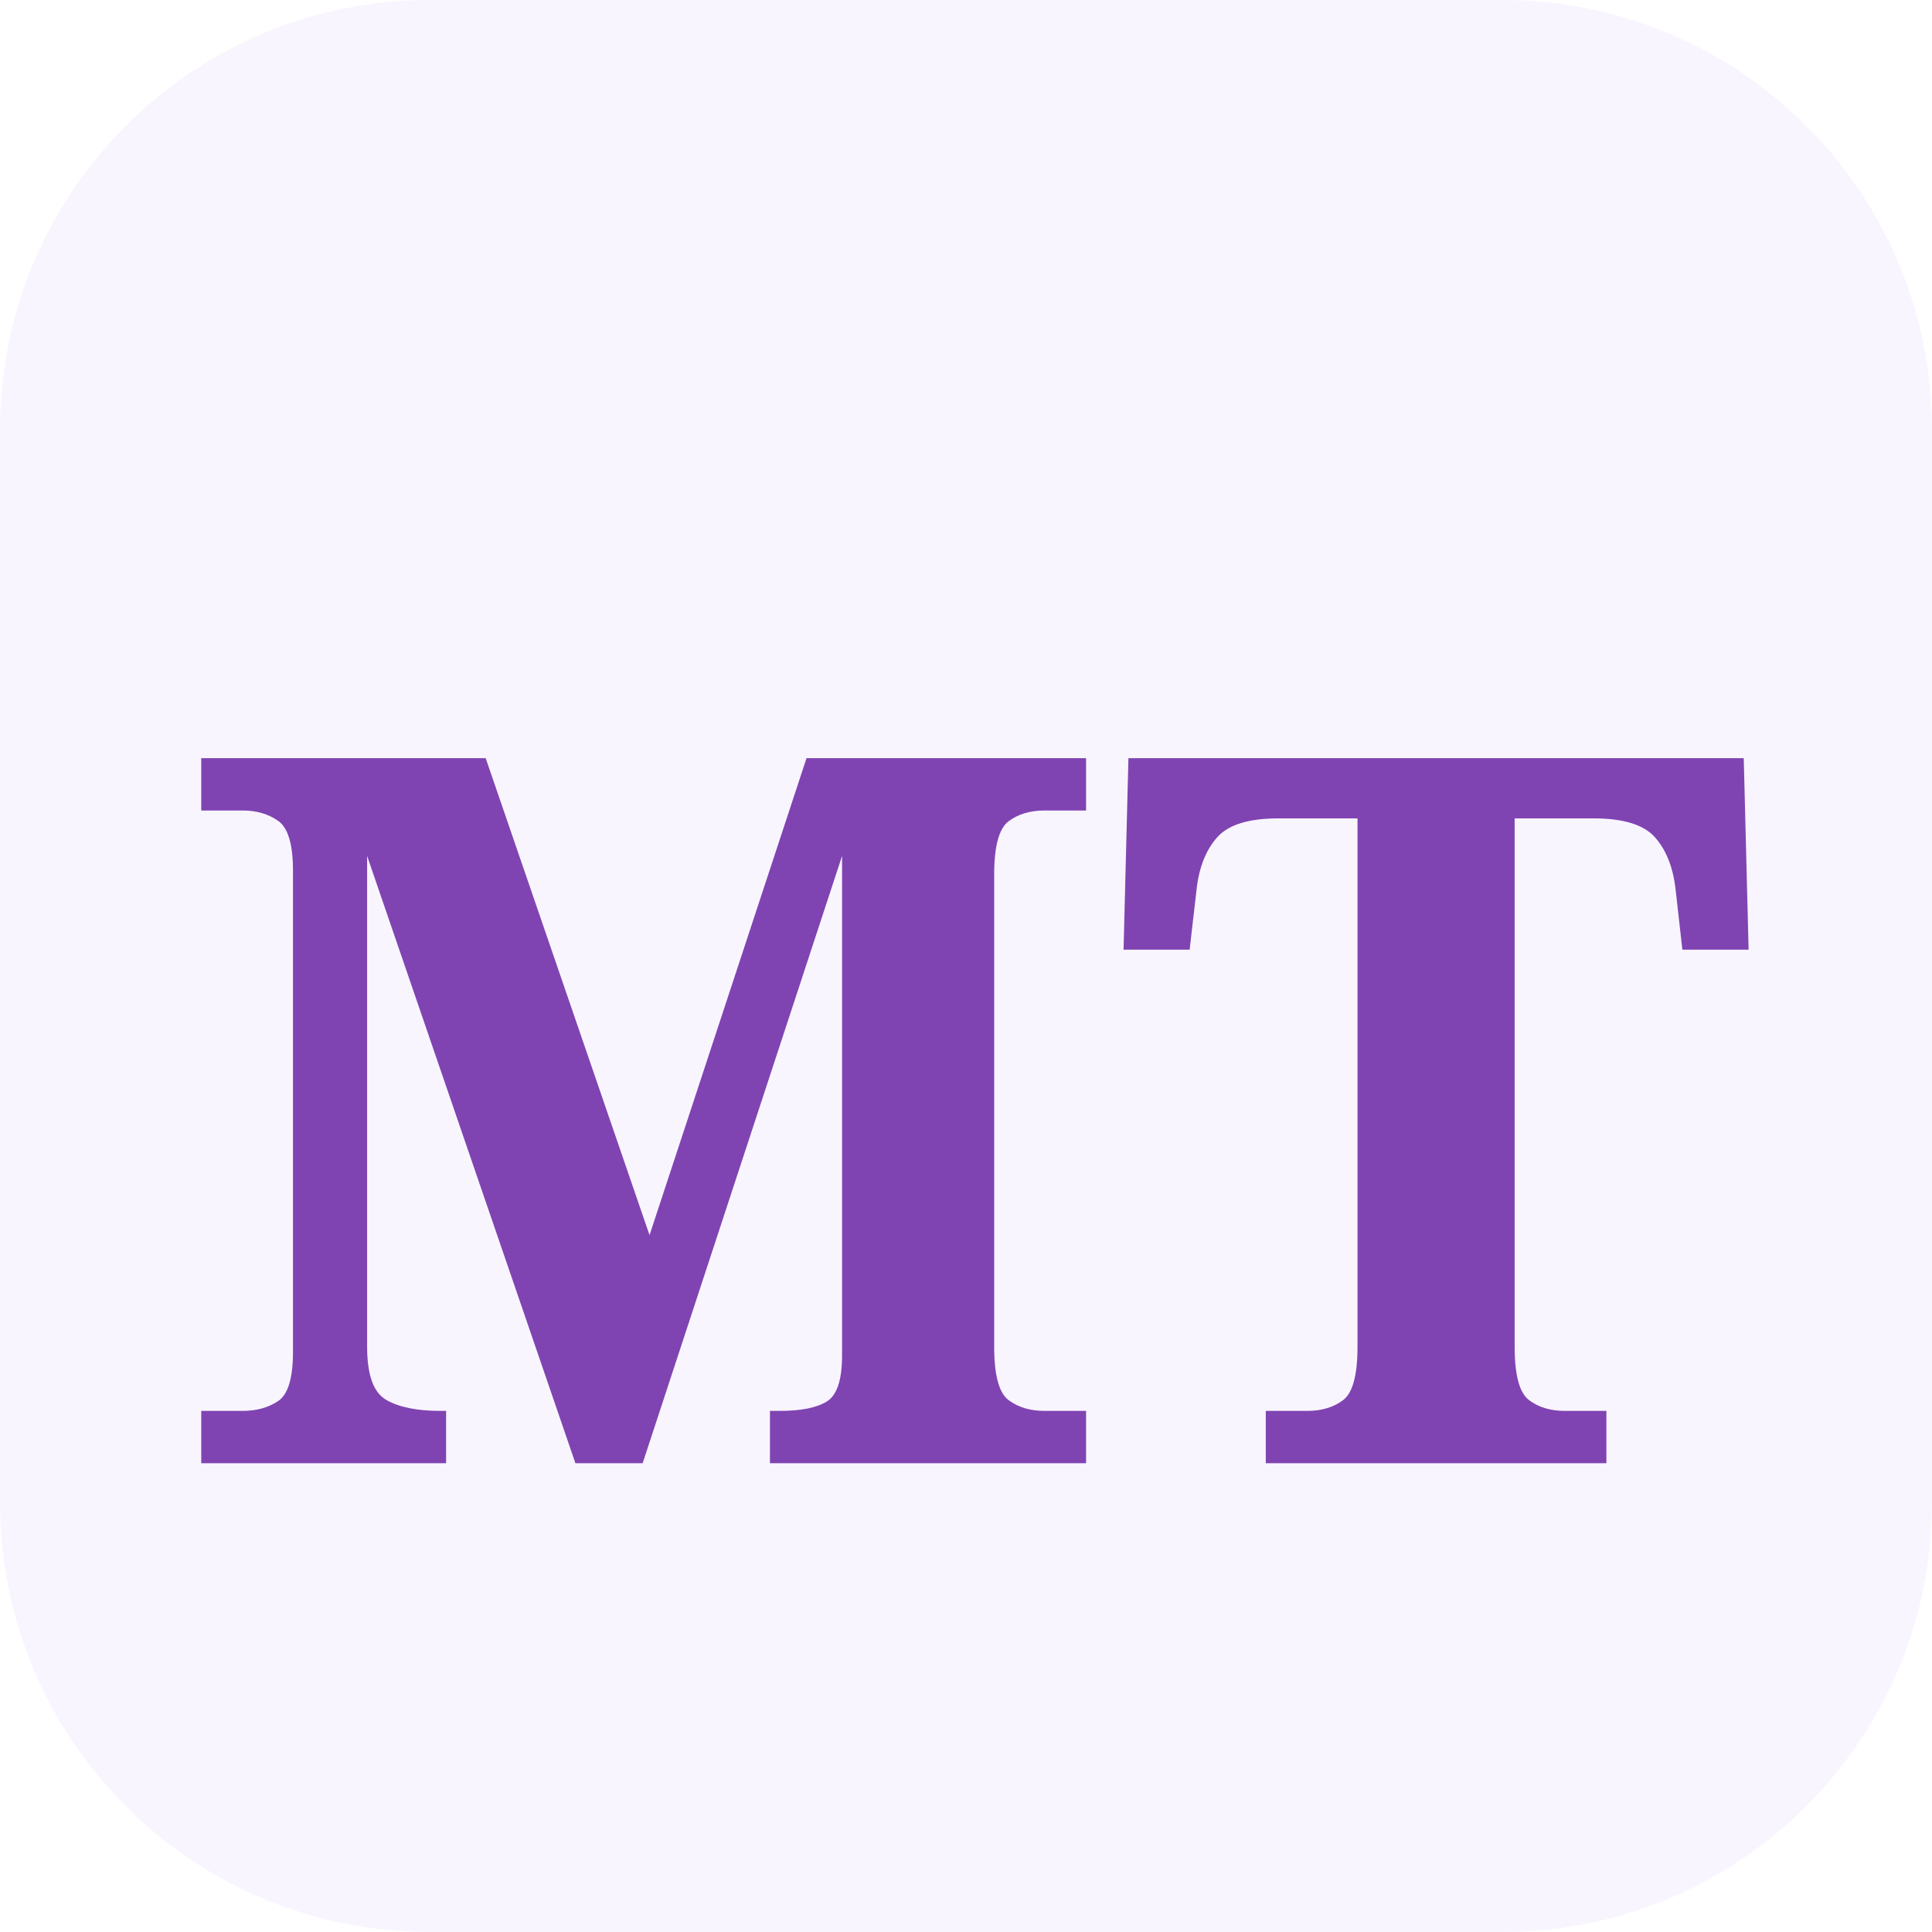
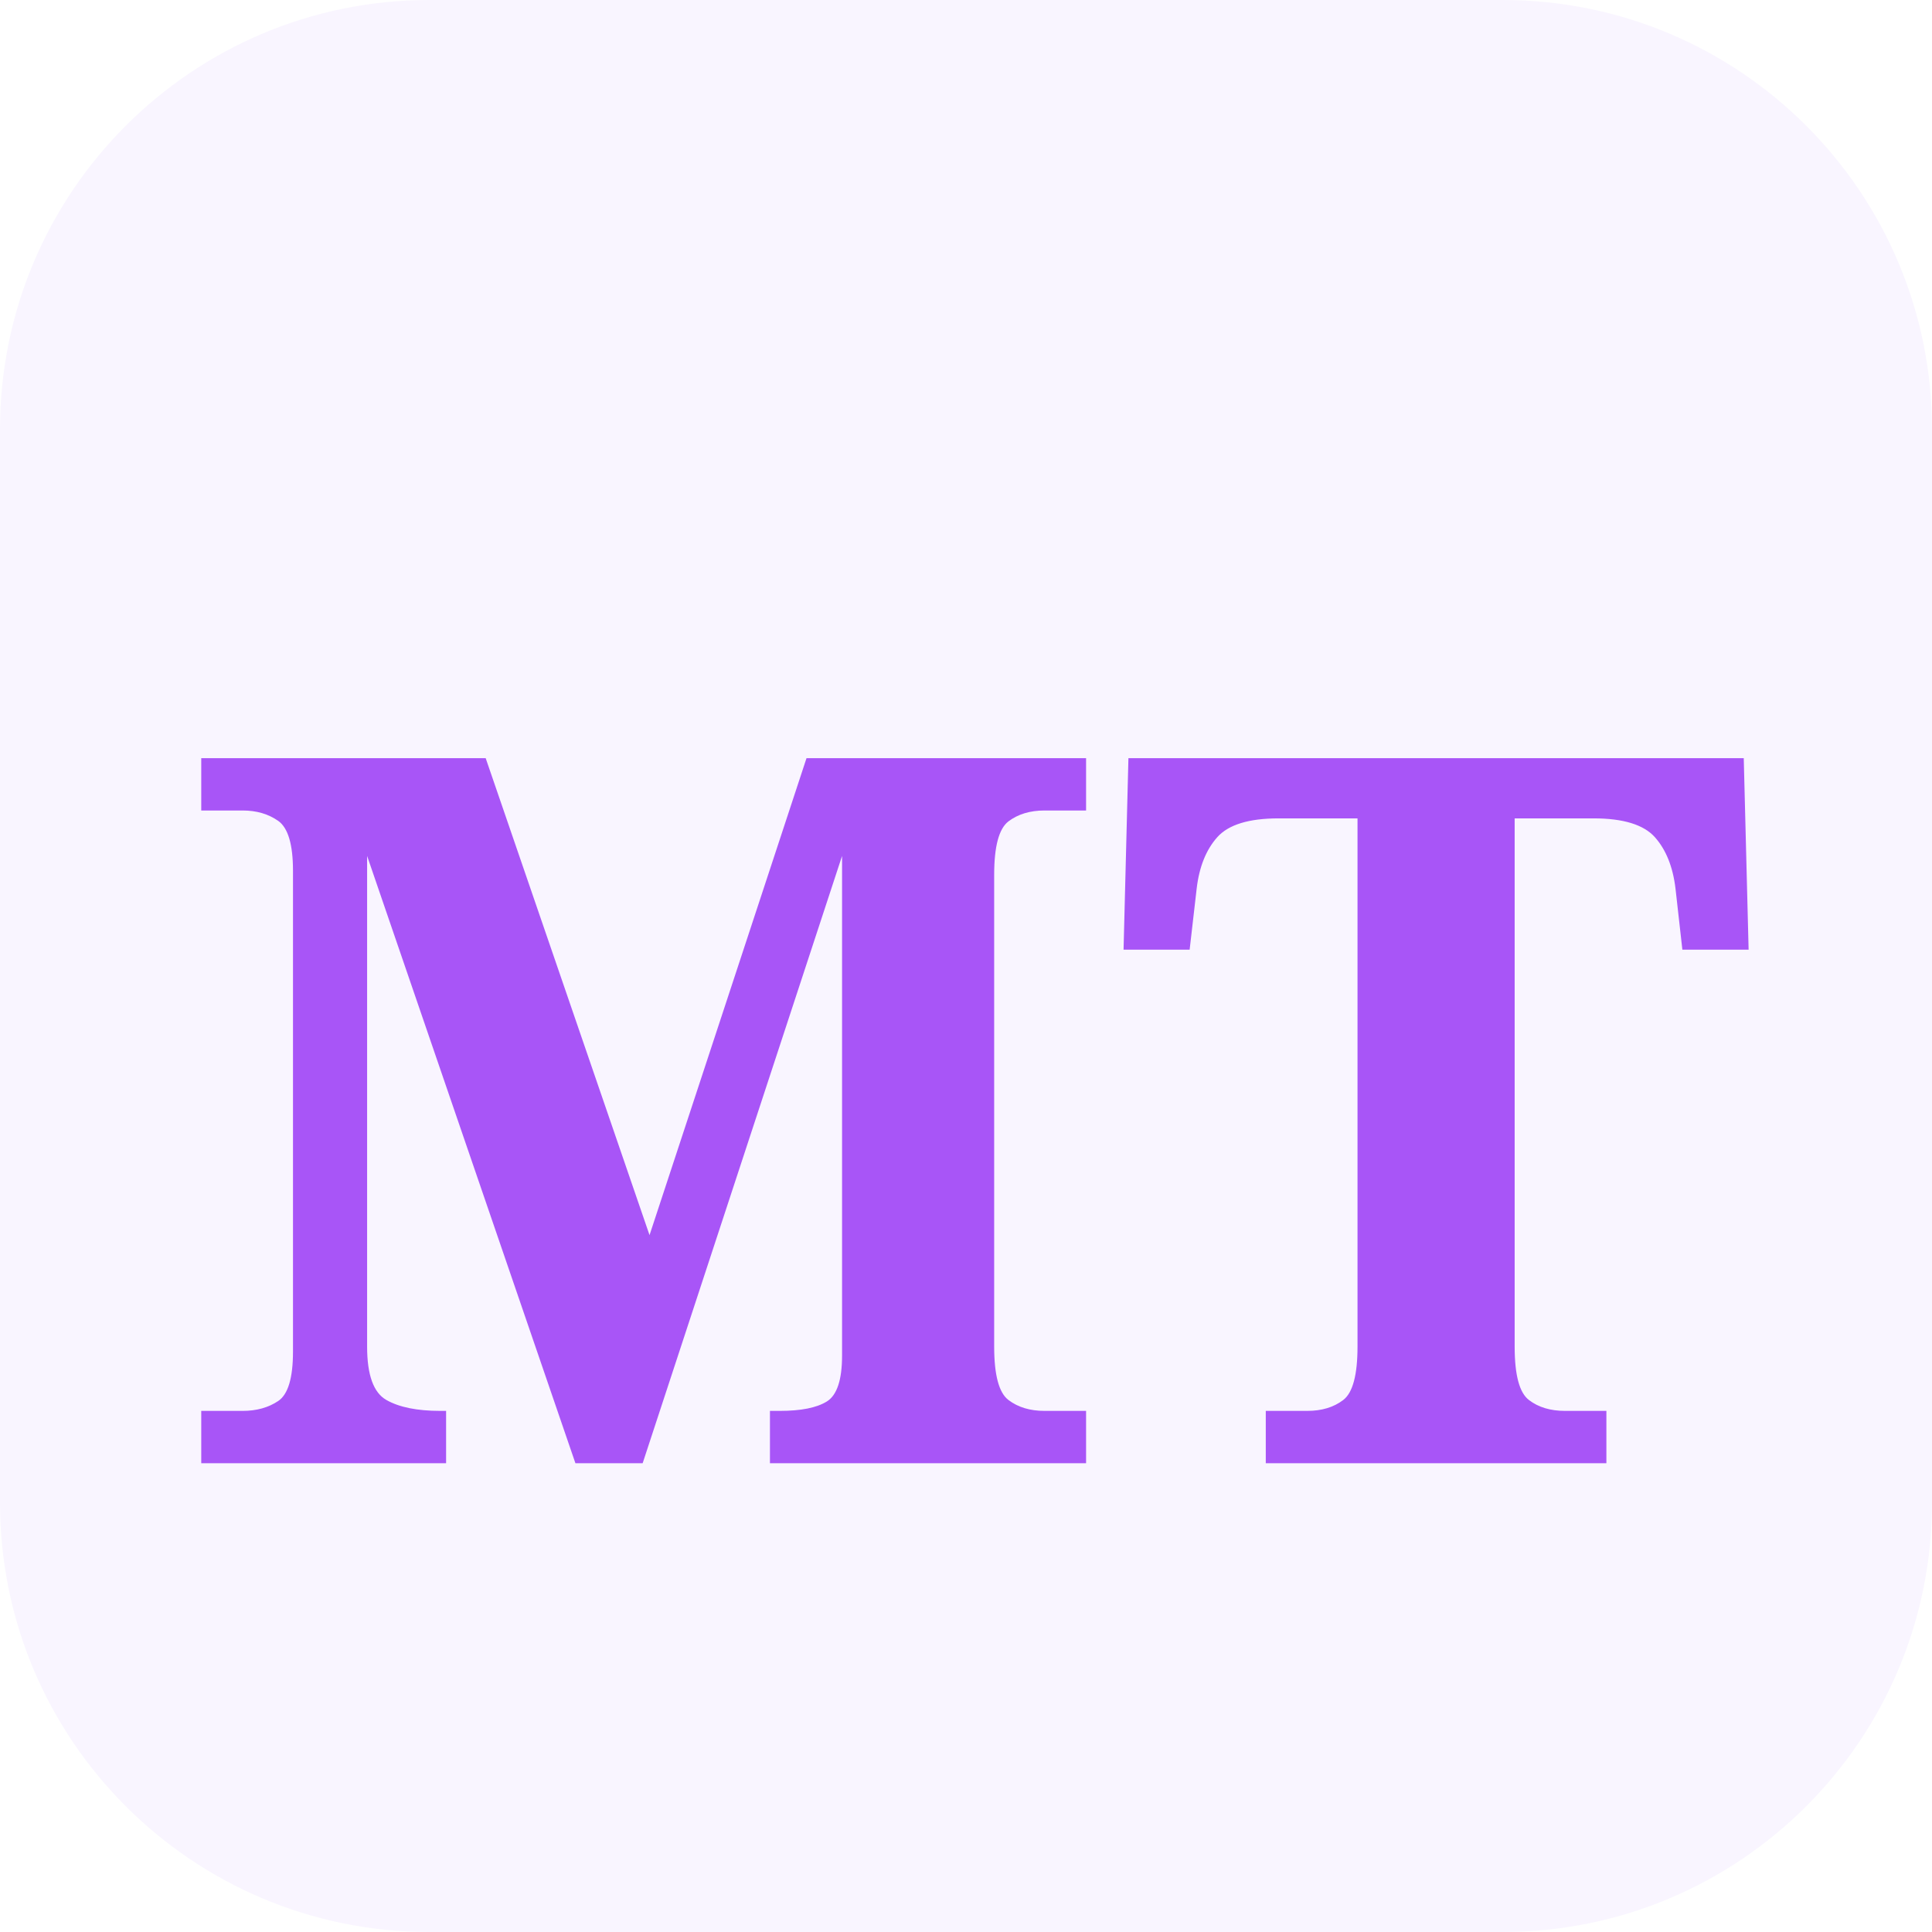
<svg xmlns="http://www.w3.org/2000/svg" width="180" height="180" viewBox="0 0 180 180" fill="none">
  <style>
    .bg {
      fill: #f9f5ff;
      transition: fill 0.3s ease;
    }
    .text {
-       fill: #7f44b2;
+       fill: #a855f7;
      font-family: 'Playfair Display', 'Georgia', serif;
      font-weight: 700;
      font-size: 92px;
      transition: fill 0.3s ease;
    }
    @media (prefers-color-scheme: dark) {
      .bg {
        fill: #221235;
      }
      .text {
-         fill: #c084fc;
+         fill: #a855f7;
      }
    }
  </style>
  <rect width="180" height="180" rx="40" class="bg" />
  <text x="50%" y="58%" dominant-baseline="middle" text-anchor="middle" class="text">MT</text>
</svg>
